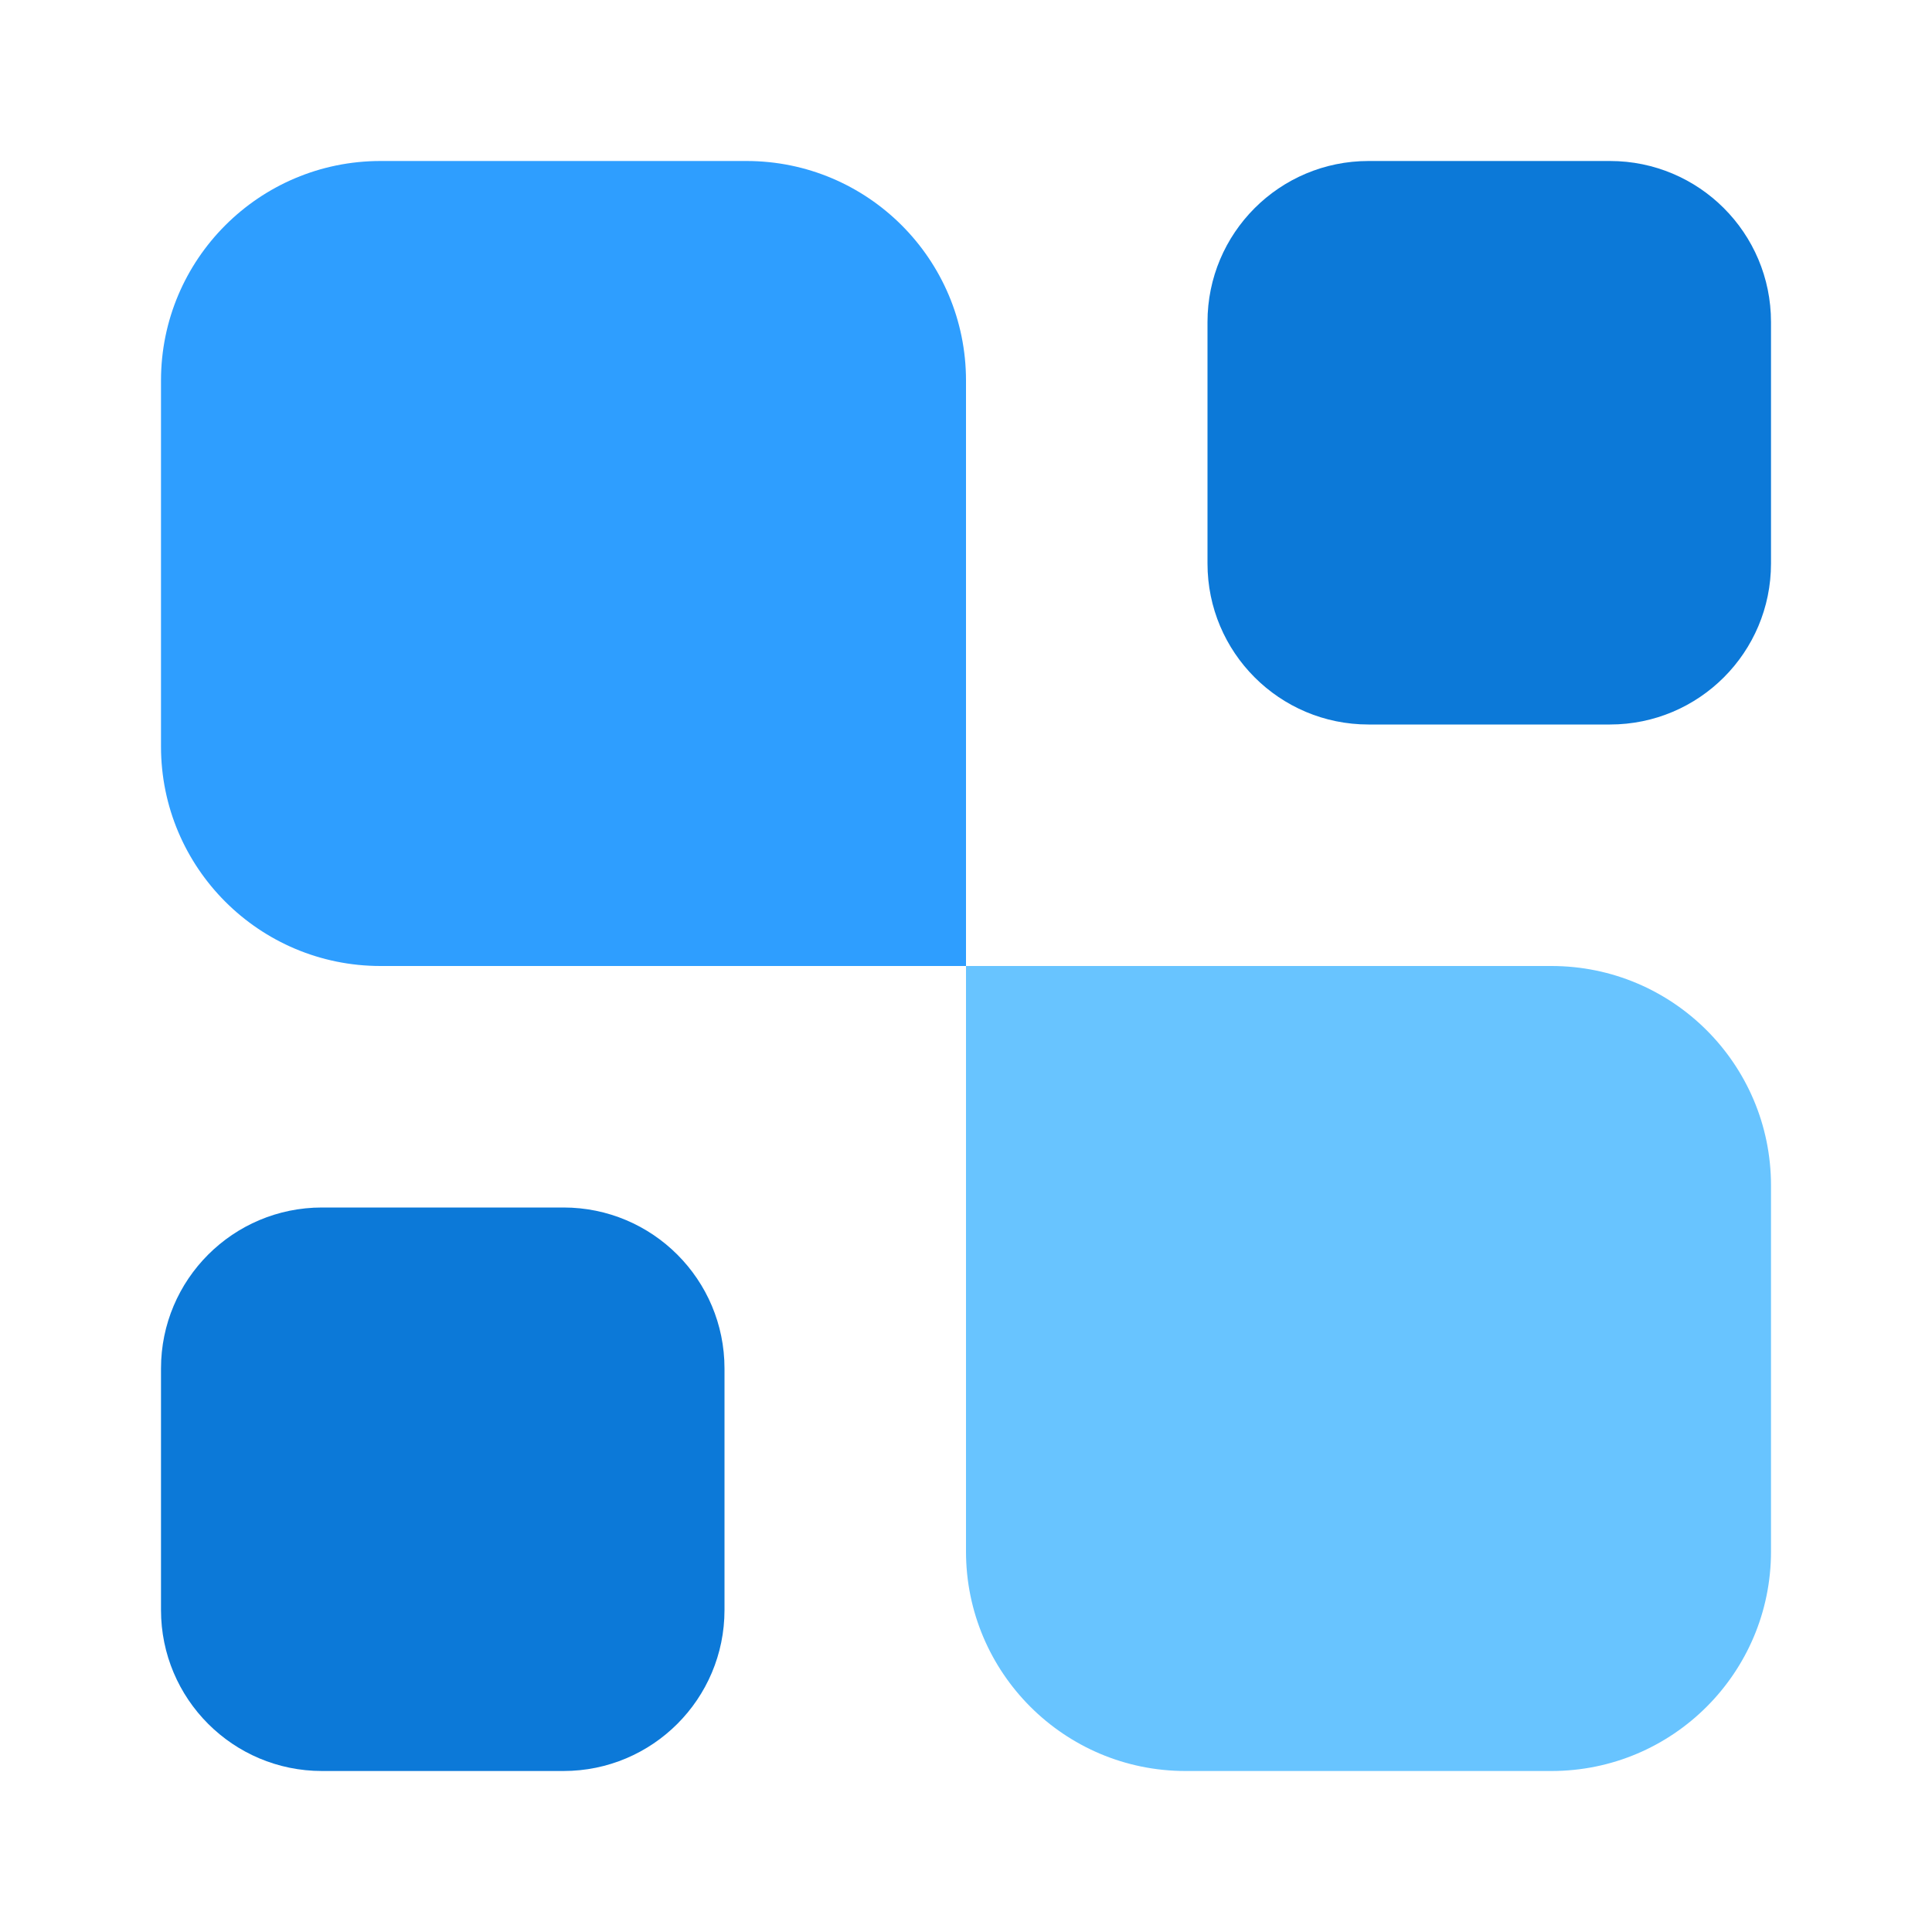
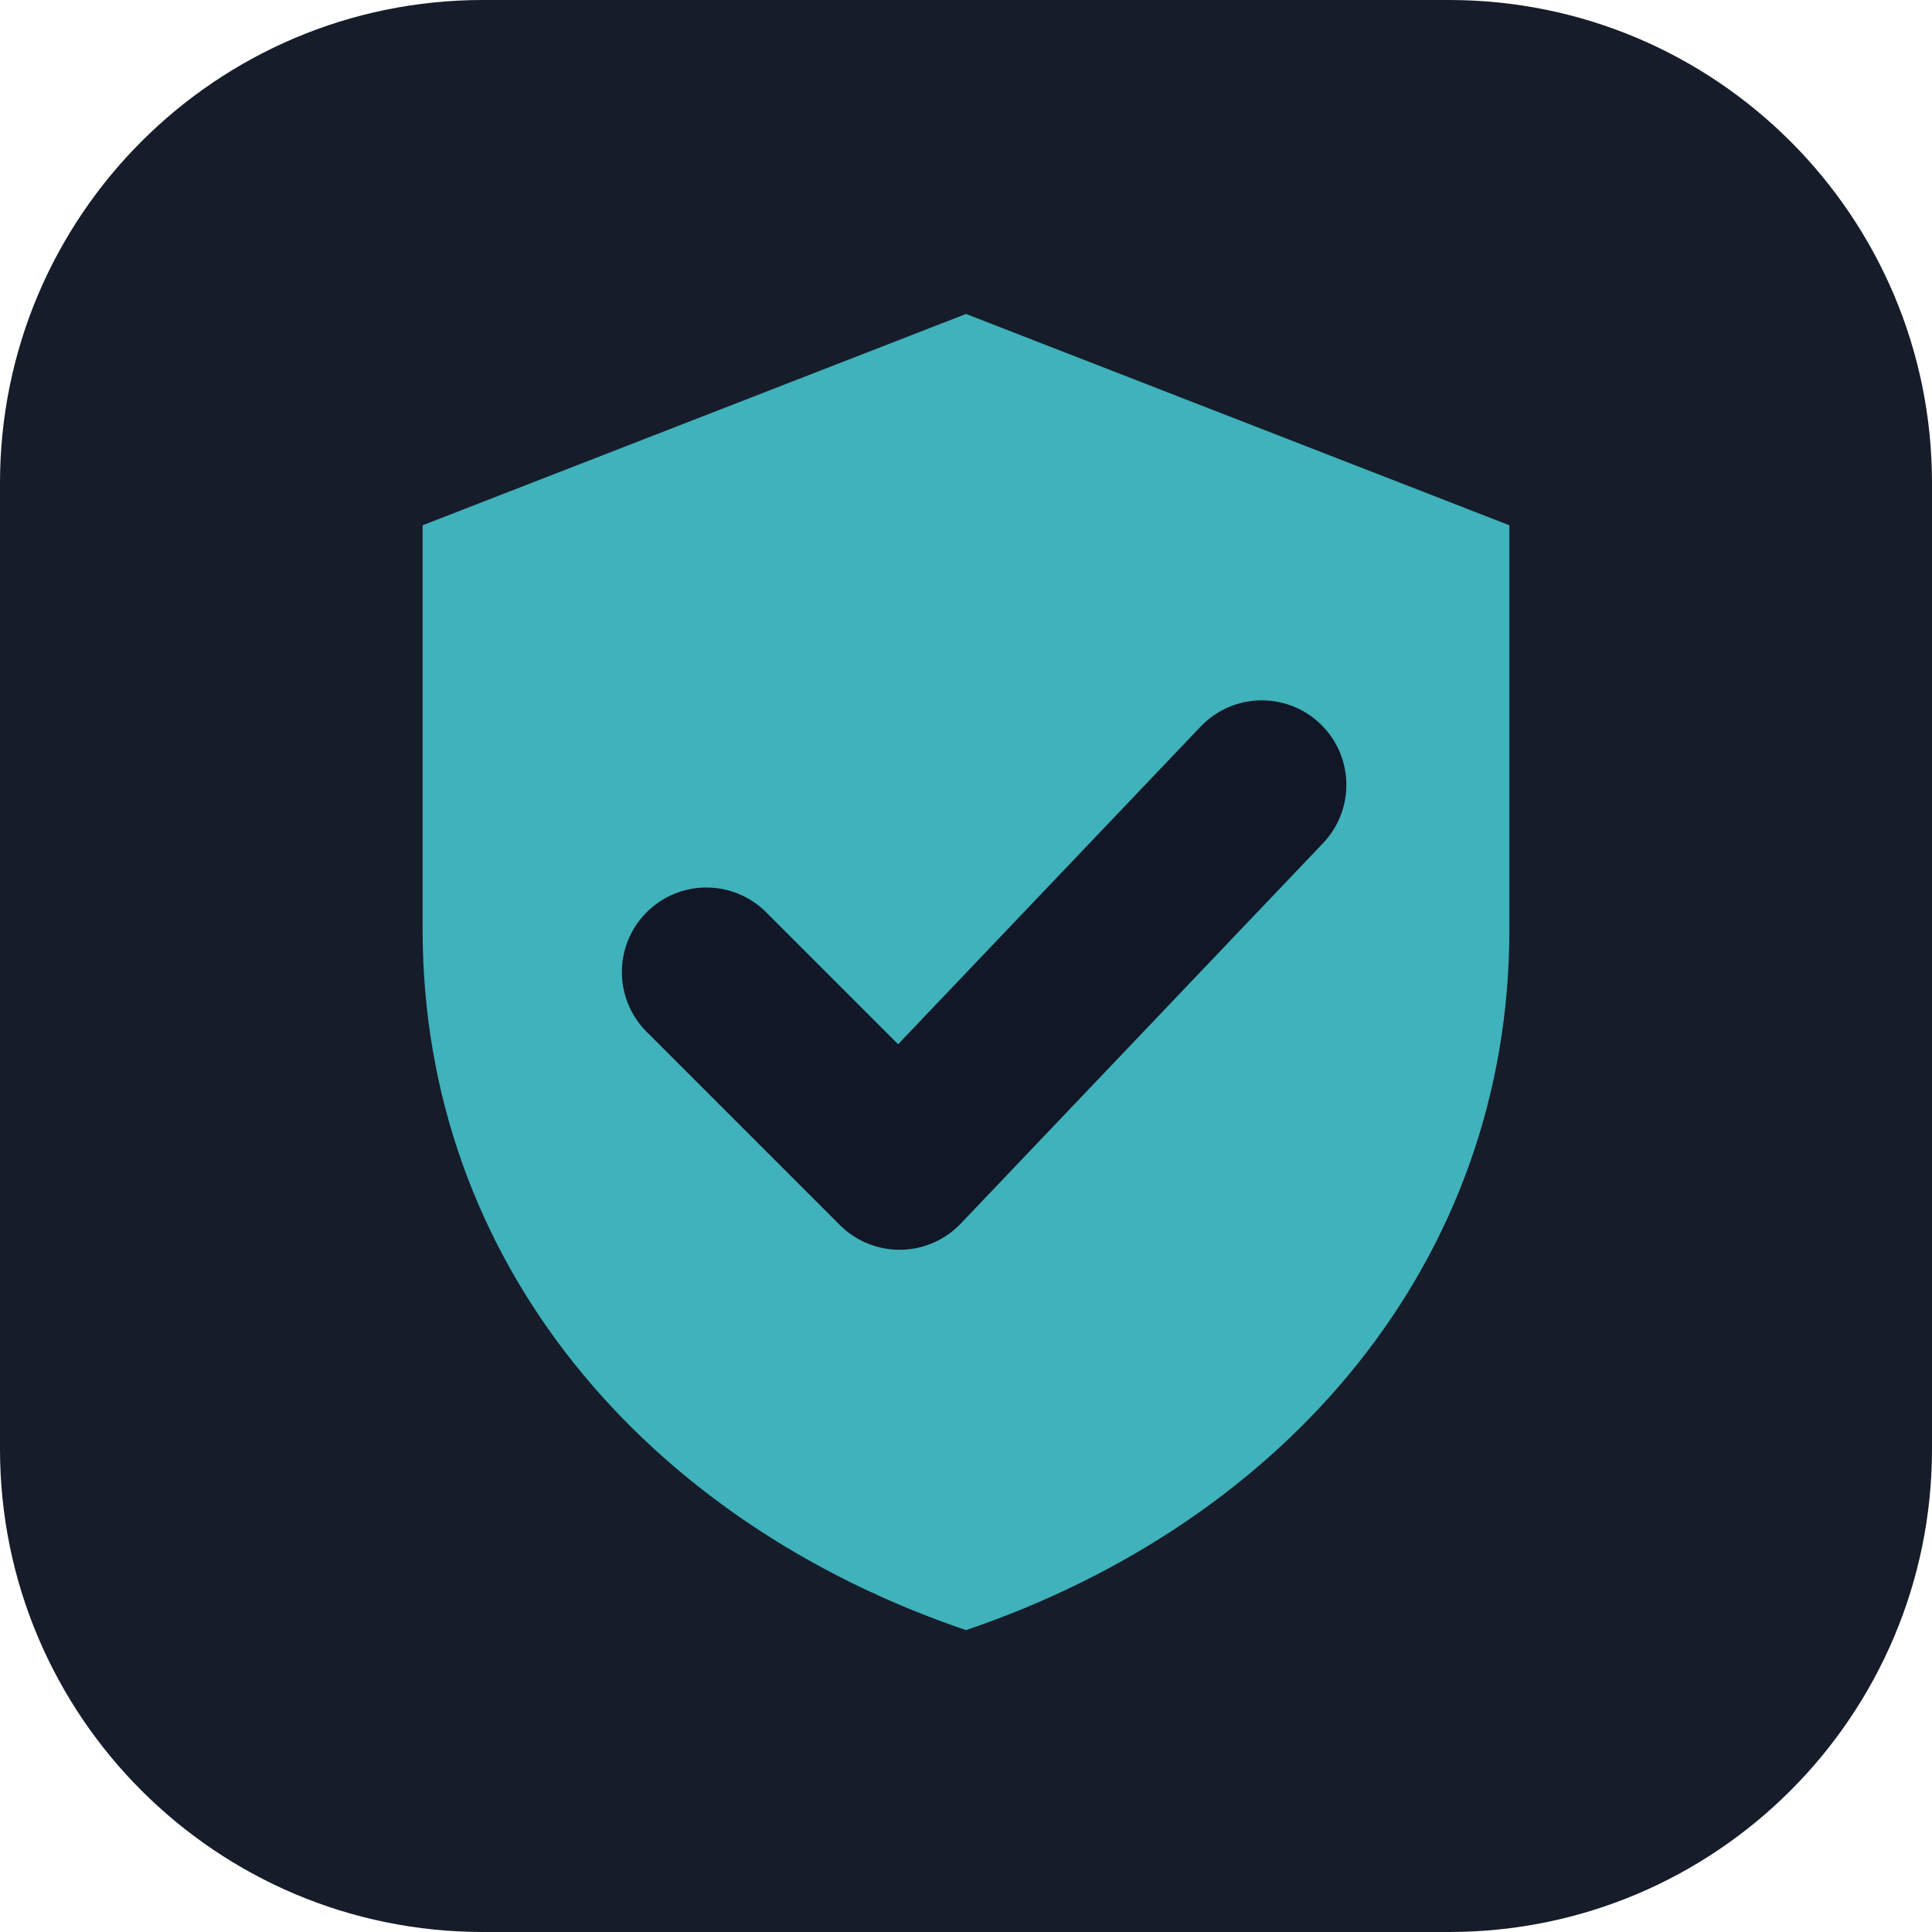
- <svg xmlns="http://www.w3.org/2000/svg" width="24" height="24" viewBox="0 0 24 24" fill="none">
-   <path d="M22 19.273C22 20.779 20.779 22 19.273 22H14.727C13.221 22 12 20.779 12 19.273V12H19.273C20.779 12 22 13.221 22 14.727V19.273Z" fill="#68C4FF" />
-   <path d="M20 2C21.105 2 22 2.895 22 4V7C22 8.105 21.105 9 20 9H17C15.895 9 15 8.105 15 7V4C15 2.895 15.895 2 17 2H20Z" fill="#0C79D8" />
-   <path d="M7 15C8.105 15 9 15.895 9 17V20C9 21.105 8.105 22 7 22H4C2.895 22 2 21.105 2 20V17C2 15.895 2.895 15 4 15H7Z" fill="#0C79D8" />
-   <path d="M12 12H4.727C3.221 12 2 10.779 2 9.273V4.727C2 3.221 3.221 2 4.727 2H9.273C10.779 2 12 3.221 12 4.727V12Z" fill="#2E9EFF" />
+ <svg xmlns="http://www.w3.org/2000/svg" width="32" height="32" viewBox="0 0 32 32" fill="none">
+   <rect width="32" height="32" rx="8" fill="#161C29" />
+   <path d="M16 5.2 25 8.7v6.7c0 5.5-3.7 9.8-9 11.6-5.3-1.8-9-6.1-9-11.6V8.7L16 5.2Z" fill="#3FB2BB" />
+   <path d="m11.7 16.1 3.2 3.2 6-6.3" stroke="#111726" stroke-width="2.8" stroke-linecap="round" stroke-linejoin="round" />
</svg>
